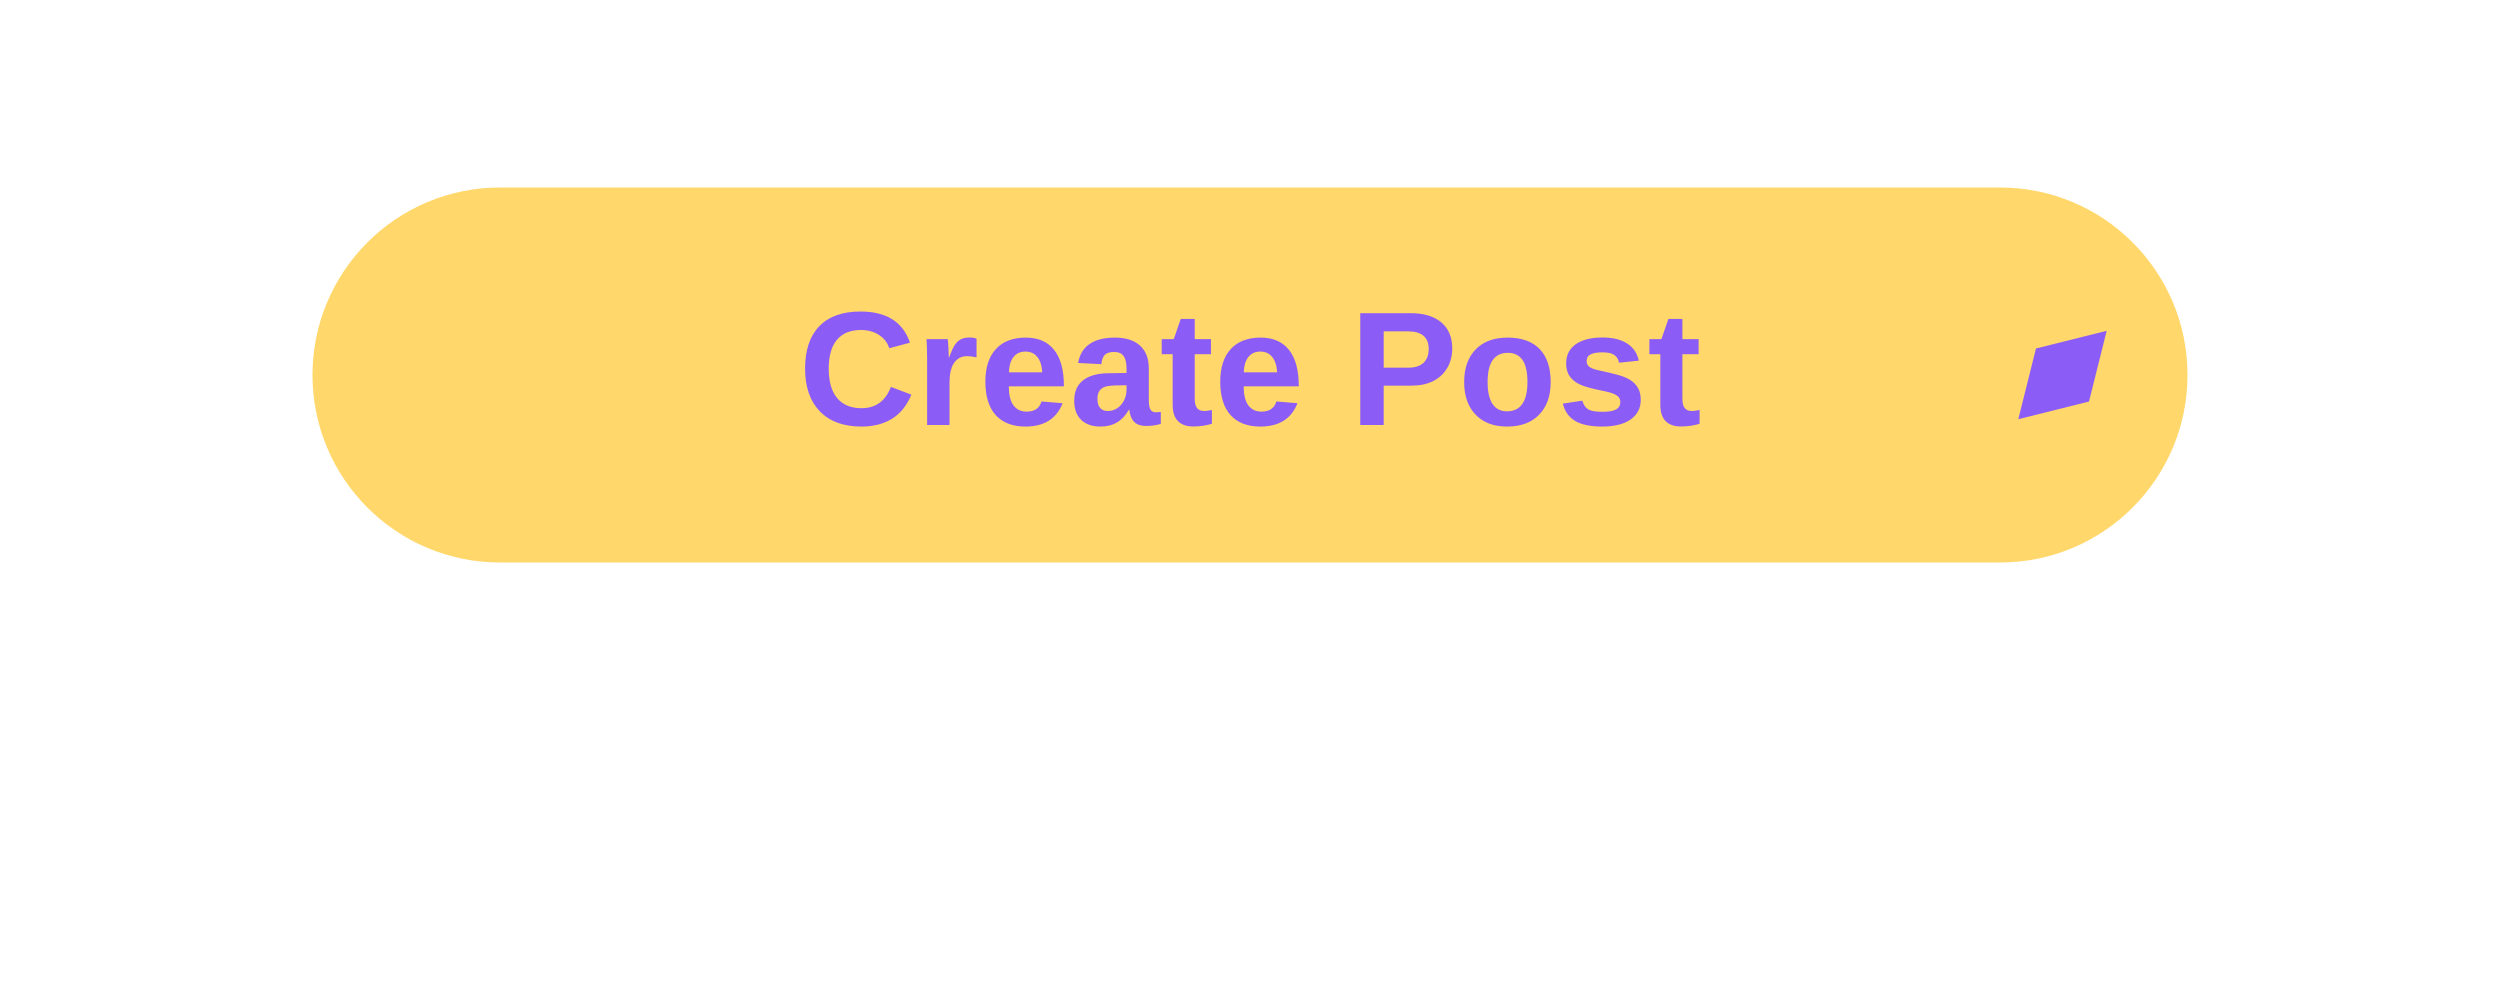
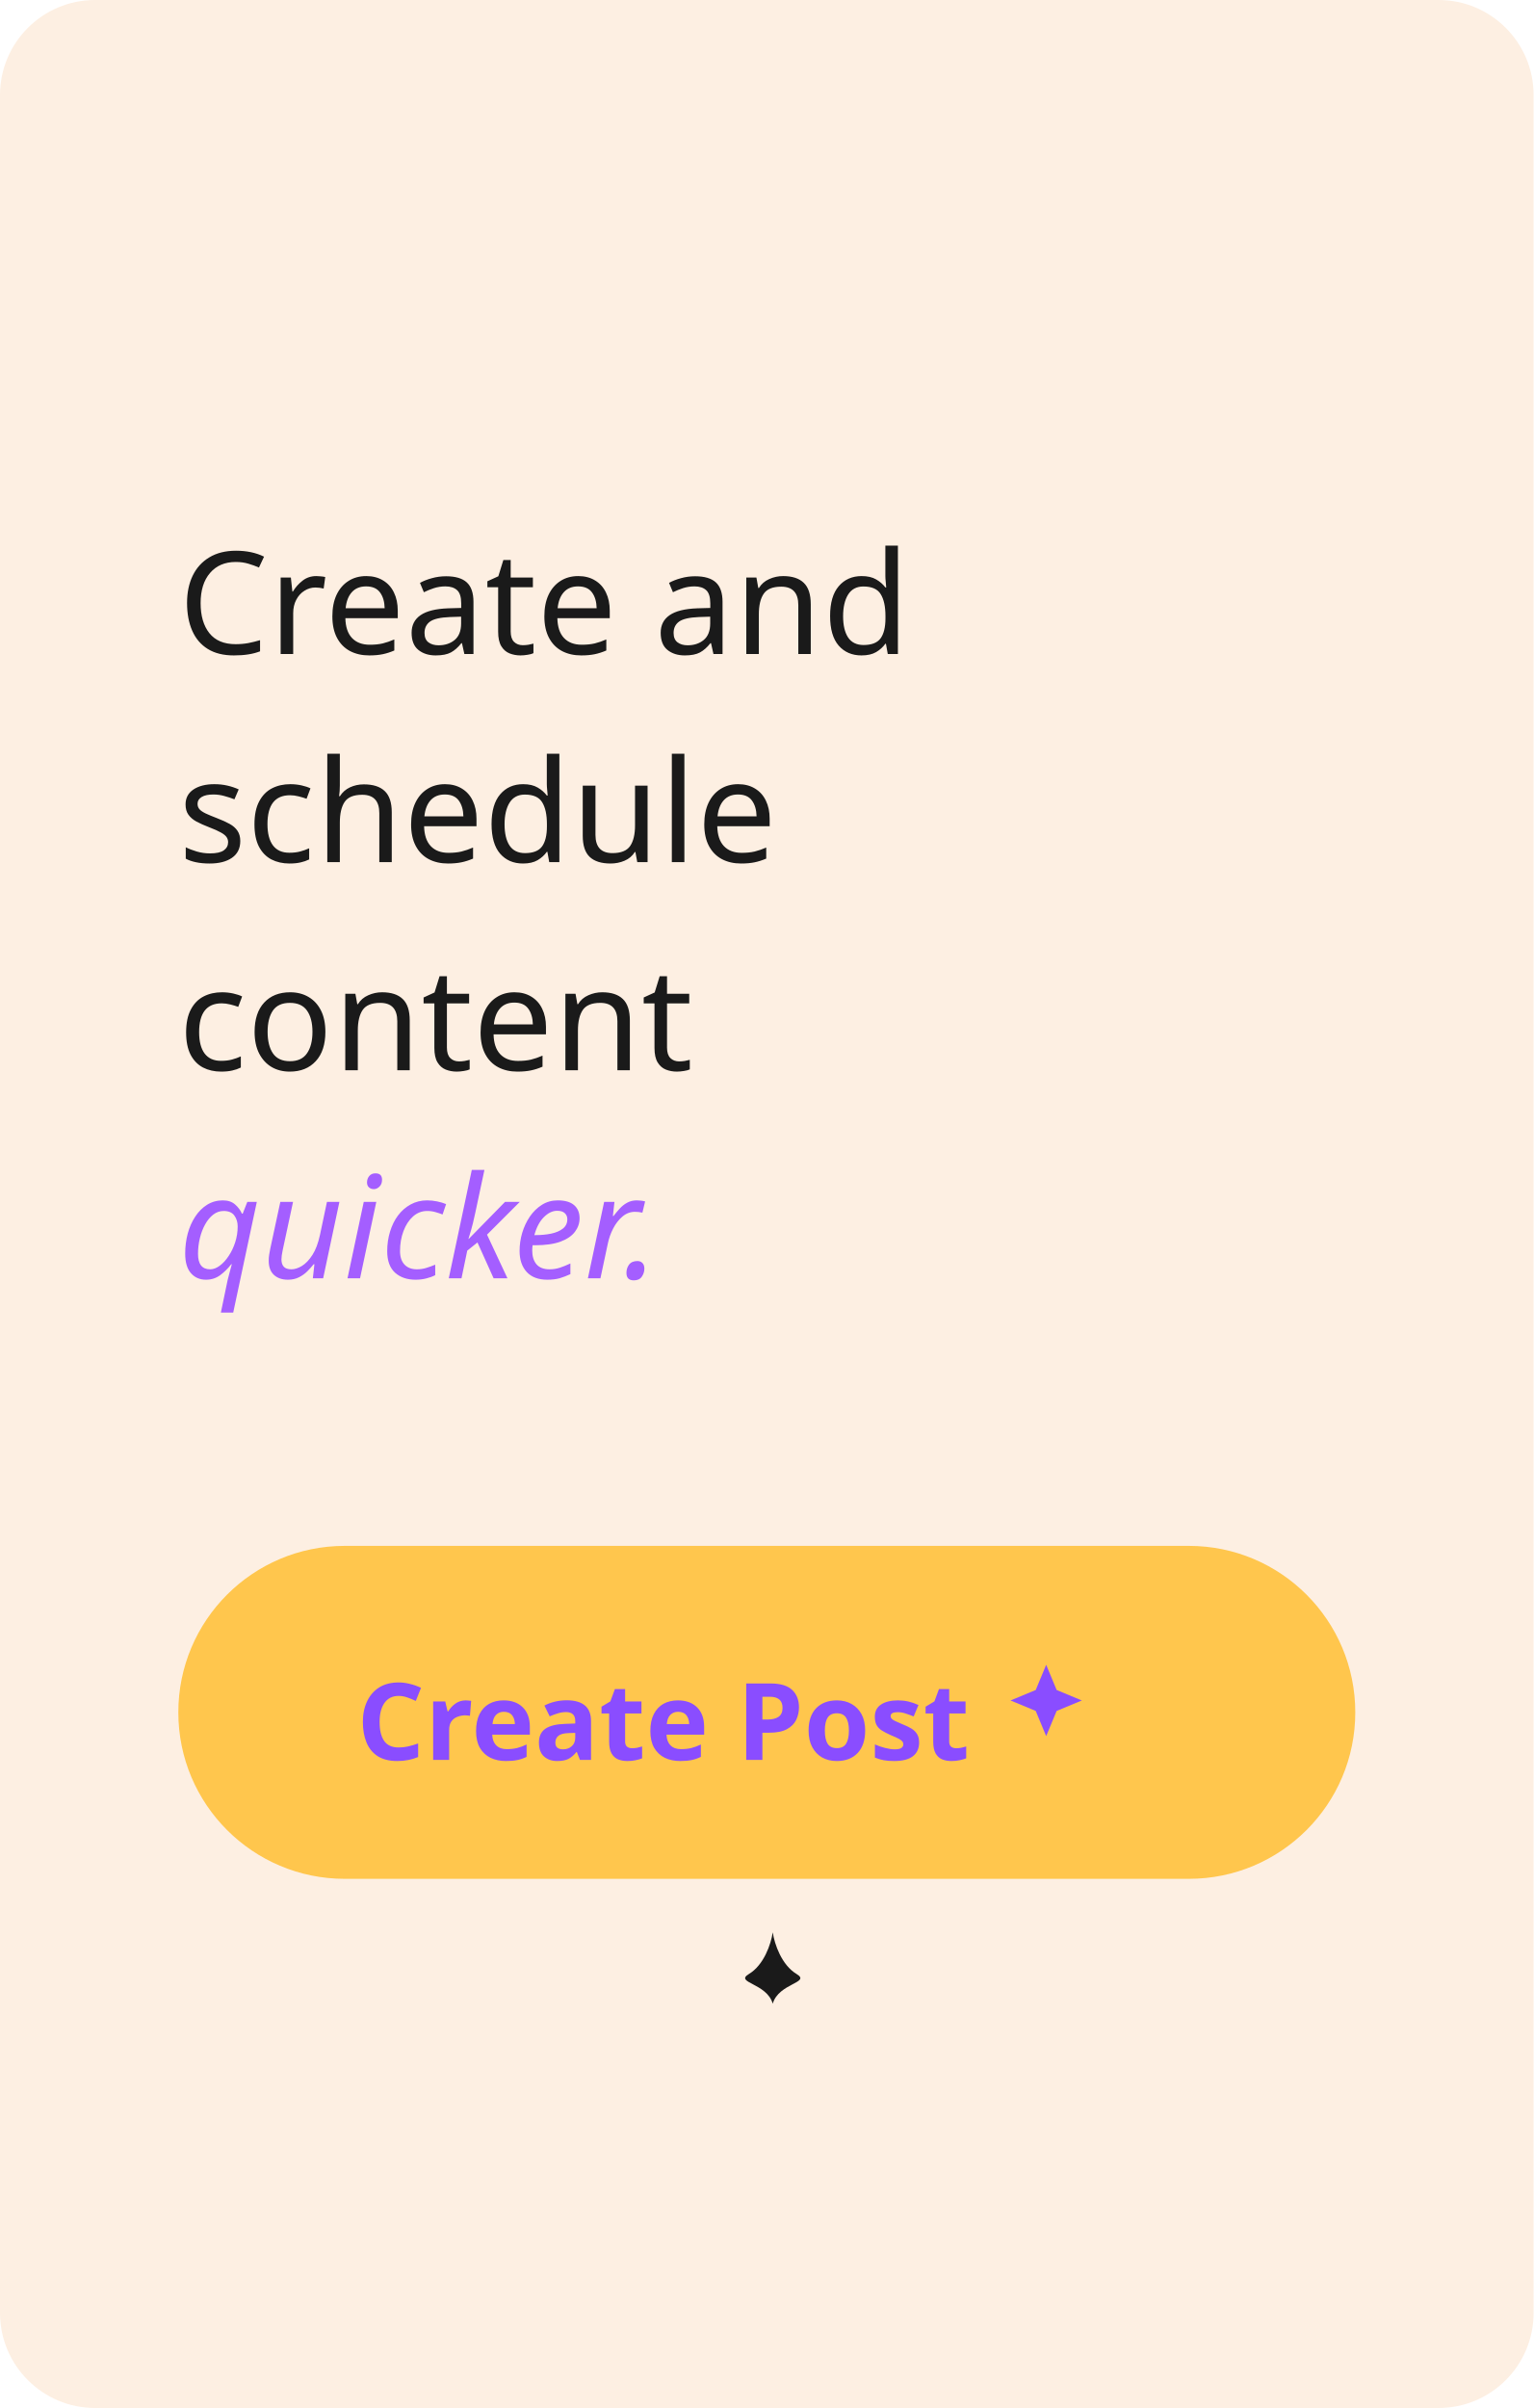
- <svg xmlns="http://www.w3.org/2000/svg" width="400" height="160" viewBox="0 0 400 160">
-   <rect x="50" y="30" width="300" height="60" rx="30" fill="#FFD76A" />
-   <text x="200" y="68" text-anchor="middle" font-family="Arial, sans-serif" font-size="26" fill="#8B5CF6" font-weight="bold">
-     Create Post
+ <svg xmlns="http://www.w3.org/2000/svg" width="258" height="405" viewBox="0 0 258 405">
+   <rect width="258" height="405" rx="16" fill="#FDEFE2" />
+   <text x="30" y="110" font-family="Segoe UI, sans-serif" font-size="24" fill="#1A1A1A" font-weight="500">
+     Create and
  </text>
-   <path d="M0 -10 L6 0 L0 10 L-6 0 Z" fill="#8B5CF6" transform="translate(330,60) rotate(45)" />
+   <text x="30" y="145" font-family="Segoe UI, sans-serif" font-size="24" fill="#1A1A1A" font-weight="500">
+     schedule
+   </text>
+   <text x="30" y="180" font-family="Segoe UI, sans-serif" font-size="24" fill="#1A1A1A" font-weight="500">
+     content
+   </text>
+   <text x="30" y="215" font-family="Segoe UI, sans-serif" font-size="24" fill="#A45EFF" font-style="italic" font-weight="500">
+     quicker.
+   </text>
+   <g transform="translate(30,260)">
+     <rect width="198" height="56" rx="28" fill="#FFC64D" />
+     <text x="30" y="36" font-family="Segoe UI, sans-serif" font-size="18" fill="#8A4DFF" font-weight="600">
+       Create Post
+     </text>
+     <g transform="translate(140,20)">
+       <path d="M6 0L7.76 4.24L12 6L7.76 7.76L6 12L4.24 7.76L0 6L4.24 4.24L6 0Z" fill="#8A4DFF" />
+     </g>
+   </g>
+   <g transform="translate(124,325)">
+     <path d="M6 0C6.3 2 7.5 5.5 10 7C12.5 8.5 7 8.5 6 12C5 8.5 -0.5 8.5 2 7C4.5 5.5 5.7 2 6 0Z" fill="#1A1A1A" />
+   </g>
</svg>
